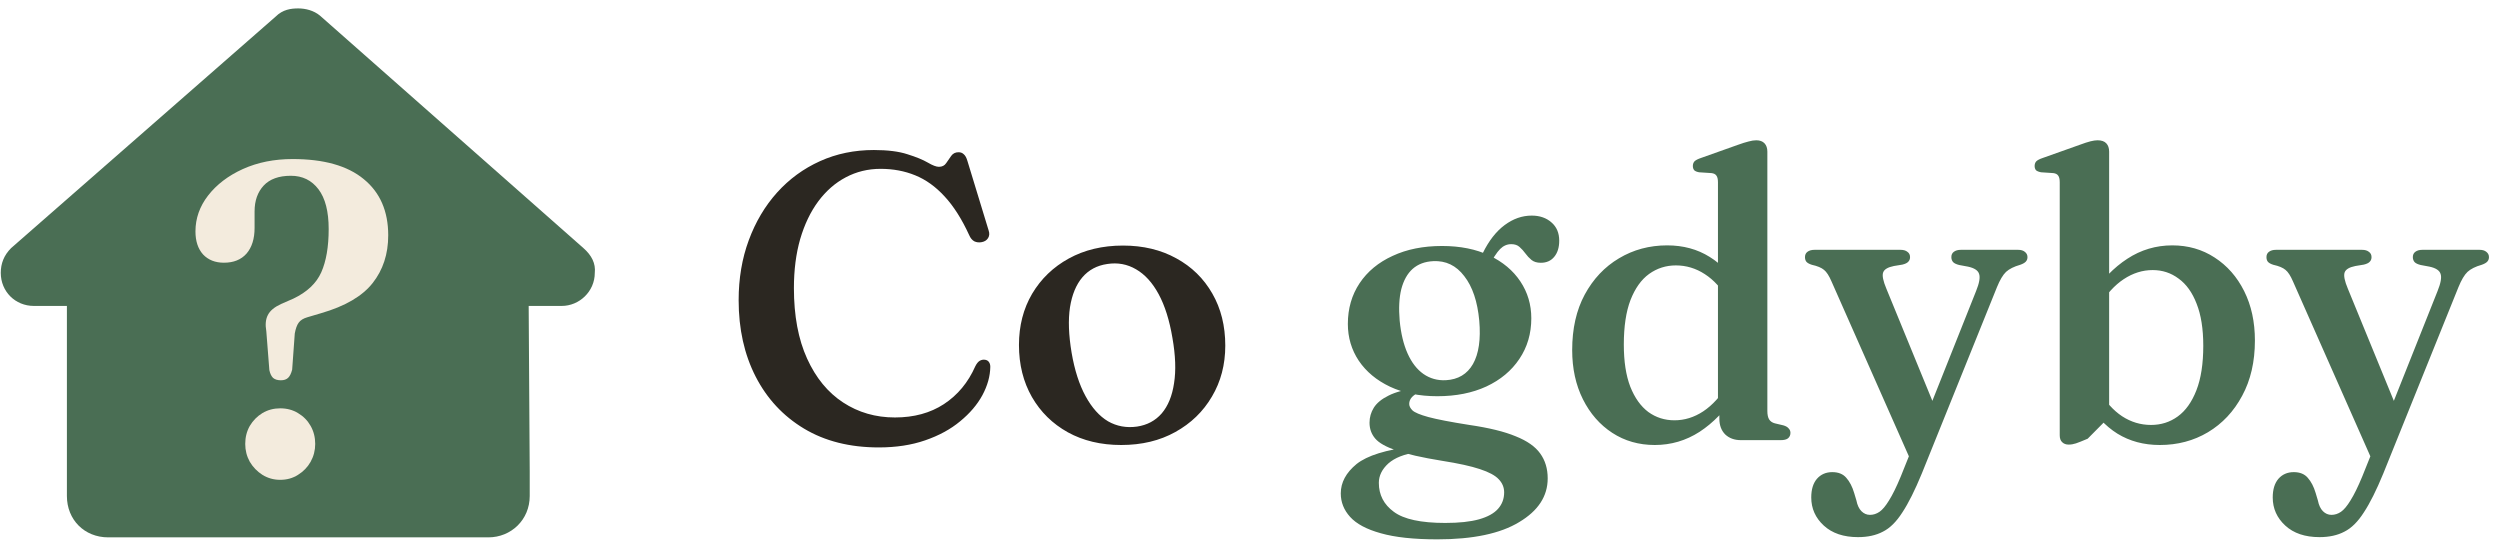
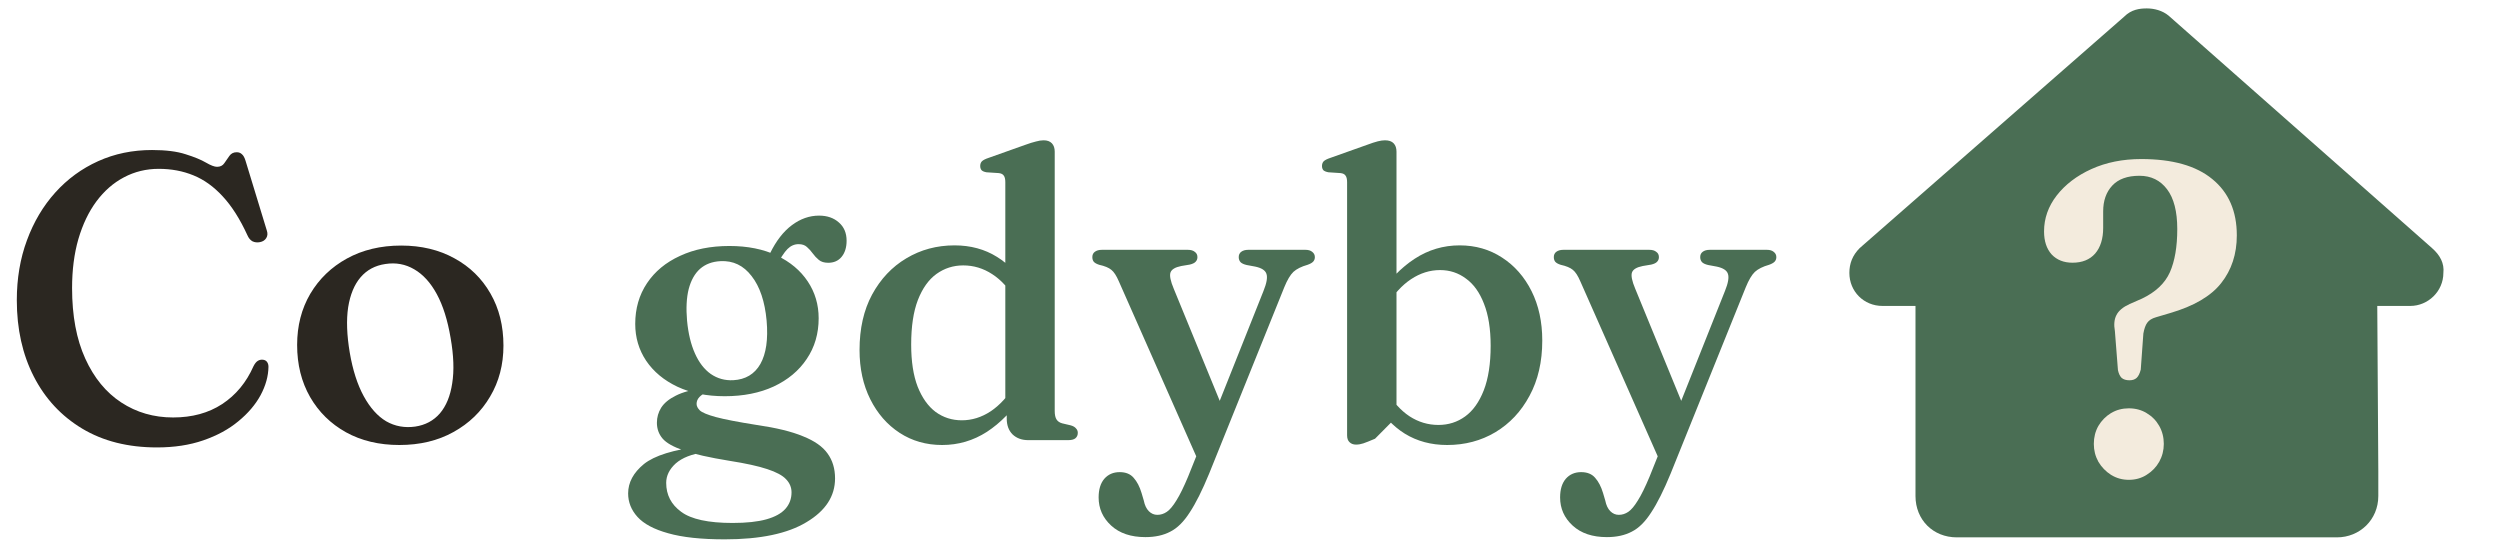
<svg xmlns="http://www.w3.org/2000/svg" width="142" height="31" viewBox="0 0 142 31" fill="none">
-   <path d="M16.943 0.478C17.354 0.478 17.823 0.595 18.175 0.888L33.138 14.091C33.608 14.502 33.843 14.971 33.784 15.499C33.784 16.556 32.904 17.377 31.907 17.377H30.029L30.088 26.766V28.174C30.088 29.524 29.031 30.522 27.74 30.522H6.146C4.797 30.522 3.8 29.524 3.8 28.174V17.377H1.922C0.865 17.377 0.044 16.556 0.044 15.499C0.044 14.972 0.22 14.502 0.631 14.091L15.652 0.947C16.063 0.536 16.532 0.478 16.943 0.478Z" fill="#4A6E54" />
-   <path d="M15.126 18.81C15.06 18.44 15.089 18.136 15.213 17.897C15.336 17.65 15.587 17.44 15.966 17.267L16.669 16.959C17.443 16.588 17.97 16.091 18.249 15.465C18.529 14.832 18.669 14.013 18.669 13.009C18.669 12.013 18.476 11.26 18.089 10.75C17.702 10.239 17.179 9.984 16.521 9.984C15.838 9.984 15.324 10.17 14.978 10.54C14.633 10.91 14.46 11.4 14.46 12.009V12.947C14.46 13.564 14.307 14.05 14.003 14.404C13.698 14.749 13.271 14.922 12.719 14.922C12.225 14.922 11.83 14.766 11.534 14.453C11.246 14.132 11.102 13.696 11.102 13.145C11.102 12.404 11.341 11.725 11.818 11.108C12.303 10.482 12.962 9.98 13.793 9.602C14.633 9.223 15.575 9.034 16.62 9.034C18.389 9.034 19.735 9.412 20.656 10.17C21.586 10.927 22.051 11.992 22.051 13.367C22.051 14.428 21.755 15.334 21.163 16.082C20.578 16.823 19.607 17.391 18.249 17.786L17.459 18.02C17.229 18.086 17.064 18.189 16.965 18.329C16.867 18.461 16.793 18.666 16.743 18.946L16.595 20.995C16.538 21.218 16.459 21.374 16.361 21.464C16.262 21.555 16.126 21.6 15.953 21.6C15.764 21.6 15.616 21.555 15.509 21.464C15.41 21.366 15.34 21.218 15.299 21.02L15.126 18.81ZM15.916 27.254C16.295 27.254 16.632 27.159 16.928 26.97C17.233 26.781 17.472 26.534 17.644 26.229C17.817 25.916 17.904 25.579 17.904 25.217C17.904 24.838 17.817 24.497 17.644 24.192C17.472 23.888 17.233 23.645 16.928 23.464C16.632 23.283 16.295 23.193 15.916 23.193C15.546 23.193 15.209 23.283 14.904 23.464C14.608 23.645 14.369 23.888 14.188 24.192C14.015 24.497 13.929 24.838 13.929 25.217C13.929 25.579 14.015 25.916 14.188 26.229C14.369 26.534 14.608 26.781 14.904 26.97C15.209 27.159 15.546 27.254 15.916 27.254Z" fill="#F3EBDD" />
-   <path d="M56.249 20.837C56.241 21.366 56.092 21.903 55.8 22.447C55.509 22.984 55.087 23.478 54.535 23.93C53.991 24.383 53.328 24.743 52.546 25.012C51.772 25.28 50.894 25.414 49.913 25.414C48.272 25.414 46.857 25.058 45.669 24.345C44.481 23.631 43.565 22.646 42.92 21.389C42.276 20.132 41.955 18.686 41.955 17.053C41.955 15.819 42.146 14.684 42.529 13.649C42.913 12.607 43.45 11.702 44.139 10.935C44.83 10.169 45.642 9.575 46.578 9.153C47.513 8.731 48.532 8.521 49.636 8.521C50.419 8.521 51.055 8.601 51.545 8.762C52.036 8.915 52.419 9.072 52.696 9.233C52.971 9.395 53.182 9.475 53.328 9.475C53.512 9.475 53.65 9.406 53.742 9.268C53.842 9.122 53.938 8.984 54.029 8.854C54.129 8.716 54.267 8.647 54.444 8.647C54.566 8.647 54.666 8.685 54.742 8.762C54.827 8.831 54.896 8.957 54.95 9.142L56.157 13.098C56.211 13.258 56.199 13.4 56.123 13.523C56.046 13.646 55.927 13.722 55.766 13.753C55.613 13.784 55.471 13.768 55.34 13.707C55.218 13.638 55.122 13.523 55.053 13.362C54.631 12.442 54.164 11.706 53.65 11.154C53.144 10.602 52.588 10.203 51.983 9.958C51.385 9.713 50.729 9.59 50.016 9.59C49.303 9.59 48.644 9.751 48.038 10.073C47.44 10.387 46.919 10.844 46.474 11.441C46.037 12.032 45.696 12.745 45.45 13.581C45.213 14.409 45.094 15.336 45.094 16.363C45.094 17.935 45.343 19.269 45.842 20.366C46.34 21.462 47.022 22.294 47.889 22.861C48.755 23.428 49.736 23.712 50.833 23.712C51.913 23.712 52.841 23.459 53.615 22.953C54.398 22.439 54.992 21.723 55.398 20.802C55.475 20.649 55.559 20.546 55.651 20.492C55.743 20.438 55.843 20.419 55.95 20.434C56.05 20.45 56.123 20.492 56.169 20.561C56.222 20.63 56.249 20.722 56.249 20.837ZM63.788 13.948C64.93 13.948 65.939 14.19 66.813 14.673C67.687 15.148 68.369 15.815 68.86 16.674C69.35 17.525 69.596 18.51 69.596 19.63C69.596 20.71 69.343 21.677 68.837 22.527C68.338 23.378 67.644 24.049 66.755 24.54C65.874 25.031 64.85 25.276 63.685 25.276C62.535 25.276 61.523 25.035 60.649 24.552C59.782 24.069 59.104 23.401 58.613 22.55C58.123 21.692 57.877 20.707 57.877 19.595C57.877 18.506 58.126 17.537 58.625 16.686C59.131 15.835 59.825 15.168 60.706 14.684C61.596 14.194 62.623 13.948 63.788 13.948ZM64.582 24.23C65.157 24.145 65.624 23.896 65.985 23.482C66.345 23.06 66.579 22.489 66.686 21.768C66.801 21.048 66.77 20.189 66.594 19.192C66.425 18.188 66.165 17.36 65.812 16.709C65.46 16.057 65.03 15.585 64.524 15.294C64.026 15.003 63.481 14.903 62.891 14.995C62.309 15.079 61.837 15.332 61.477 15.754C61.124 16.168 60.89 16.735 60.775 17.456C60.668 18.169 60.699 19.028 60.867 20.032C61.036 21.021 61.3 21.845 61.661 22.505C62.021 23.164 62.447 23.639 62.937 23.93C63.435 24.214 63.984 24.314 64.582 24.23Z" fill="#2B2721" />
-   <path d="M83.459 24.137C84.57 24.299 85.448 24.513 86.092 24.782C86.744 25.042 87.207 25.368 87.484 25.759C87.767 26.15 87.909 26.622 87.909 27.174C87.909 28.186 87.368 29.014 86.287 29.657C85.214 30.309 83.665 30.635 81.641 30.635C80.308 30.635 79.238 30.52 78.433 30.29C77.628 30.068 77.045 29.757 76.685 29.358C76.332 28.968 76.156 28.523 76.156 28.024C76.156 27.404 76.455 26.848 77.053 26.357C77.659 25.874 78.732 25.541 80.273 25.357L80.469 25.69C79.763 25.79 79.227 26 78.859 26.323C78.498 26.652 78.318 27.02 78.318 27.427C78.318 28.109 78.602 28.657 79.169 29.071C79.736 29.493 80.71 29.703 82.09 29.703C82.88 29.703 83.52 29.634 84.01 29.497C84.501 29.358 84.862 29.159 85.091 28.898C85.322 28.638 85.436 28.327 85.436 27.967C85.436 27.683 85.333 27.434 85.126 27.22C84.927 27.005 84.57 26.813 84.056 26.645C83.55 26.476 82.834 26.319 81.906 26.173C80.771 25.989 79.909 25.794 79.319 25.587C78.728 25.387 78.326 25.161 78.111 24.908C77.896 24.655 77.789 24.356 77.789 24.011C77.789 23.704 77.87 23.421 78.031 23.16C78.199 22.892 78.479 22.662 78.87 22.47C79.261 22.271 79.802 22.125 80.492 22.033L80.756 22.206C80.495 22.32 80.311 22.436 80.204 22.55C80.097 22.666 80.043 22.796 80.043 22.942C80.043 23.064 80.104 23.187 80.227 23.309C80.357 23.432 80.66 23.559 81.135 23.689C81.618 23.819 82.393 23.969 83.459 24.137ZM83.85 15.11L84.218 14.386C84.562 13.68 84.977 13.147 85.46 12.787C85.942 12.427 86.456 12.246 87.001 12.246C87.46 12.246 87.836 12.377 88.127 12.637C88.419 12.89 88.564 13.236 88.564 13.672C88.564 14.056 88.469 14.363 88.277 14.592C88.093 14.815 87.84 14.926 87.518 14.926C87.296 14.926 87.119 14.872 86.989 14.765C86.859 14.658 86.744 14.535 86.644 14.397C86.544 14.259 86.433 14.136 86.311 14.029C86.195 13.922 86.038 13.868 85.839 13.868C85.601 13.868 85.391 13.96 85.207 14.144C85.022 14.328 84.789 14.688 84.505 15.225L83.85 15.11ZM86.978 18.077C86.978 18.951 86.751 19.721 86.299 20.389C85.854 21.055 85.23 21.577 84.424 21.953C83.627 22.32 82.7 22.505 81.641 22.505C80.614 22.505 79.717 22.324 78.951 21.964C78.192 21.604 77.601 21.113 77.18 20.492C76.766 19.871 76.558 19.173 76.558 18.399C76.558 17.525 76.781 16.755 77.225 16.087C77.67 15.421 78.295 14.903 79.1 14.535C79.905 14.159 80.84 13.972 81.906 13.972C82.941 13.972 83.838 14.152 84.597 14.512C85.356 14.872 85.942 15.363 86.356 15.984C86.77 16.605 86.978 17.303 86.978 18.077ZM81.4 14.834C80.932 14.857 80.545 15.003 80.239 15.271C79.939 15.539 79.725 15.923 79.594 16.421C79.472 16.912 79.441 17.51 79.502 18.215C79.572 18.943 79.721 19.564 79.951 20.078C80.181 20.592 80.48 20.979 80.848 21.239C81.224 21.5 81.649 21.619 82.124 21.596C82.822 21.558 83.336 21.251 83.665 20.676C83.995 20.093 84.114 19.273 84.022 18.215C83.922 17.126 83.639 16.283 83.171 15.685C82.711 15.079 82.121 14.796 81.4 14.834ZM97.66 23.125L97.58 23.056V10.349C97.58 10.173 97.549 10.046 97.488 9.97C97.434 9.893 97.342 9.847 97.212 9.832L96.51 9.786C96.38 9.762 96.288 9.724 96.234 9.671C96.181 9.609 96.154 9.529 96.154 9.429C96.154 9.322 96.185 9.233 96.246 9.165C96.315 9.095 96.442 9.03 96.626 8.969L98.695 8.233C98.948 8.141 99.156 8.076 99.317 8.037C99.478 7.992 99.623 7.968 99.754 7.968C99.96 7.968 100.118 8.026 100.225 8.141C100.332 8.256 100.386 8.413 100.386 8.613V23.344C100.386 23.559 100.421 23.72 100.49 23.827C100.559 23.934 100.666 24.007 100.812 24.046L101.295 24.16C101.432 24.199 101.532 24.256 101.594 24.333C101.662 24.402 101.697 24.486 101.697 24.586C101.697 24.716 101.651 24.82 101.559 24.896C101.475 24.965 101.337 25 101.145 25H98.879C98.519 25 98.224 24.893 97.994 24.678C97.772 24.456 97.66 24.157 97.66 23.781V23.125ZM89.3 19.883C89.3 18.663 89.538 17.613 90.013 16.732C90.496 15.842 91.144 15.156 91.957 14.673C92.777 14.182 93.689 13.937 94.694 13.937C95.606 13.937 96.411 14.155 97.109 14.592C97.806 15.022 98.374 15.639 98.811 16.444L98.166 17.042C97.791 16.39 97.346 15.9 96.832 15.57C96.326 15.24 95.778 15.075 95.188 15.075C94.628 15.075 94.122 15.236 93.67 15.559C93.225 15.88 92.873 16.375 92.612 17.042C92.359 17.701 92.233 18.545 92.233 19.572C92.233 20.53 92.355 21.328 92.6 21.964C92.853 22.6 93.195 23.079 93.624 23.401C94.061 23.716 94.555 23.873 95.108 23.873C95.683 23.873 96.227 23.704 96.74 23.367C97.262 23.022 97.737 22.501 98.166 21.803L98.592 22.413C97.994 23.317 97.308 24.023 96.534 24.529C95.759 25.027 94.912 25.276 93.992 25.276C93.087 25.276 92.282 25.046 91.577 24.586C90.872 24.126 90.316 23.49 89.909 22.677C89.503 21.864 89.3 20.933 89.3 19.883ZM110.032 23.436L108.572 26.253L104.029 15.984C103.891 15.662 103.749 15.444 103.604 15.329C103.458 15.206 103.228 15.11 102.914 15.041C102.768 14.995 102.664 14.938 102.603 14.868C102.549 14.8 102.523 14.711 102.523 14.604C102.523 14.474 102.569 14.374 102.661 14.305C102.76 14.228 102.894 14.19 103.063 14.19H107.951C108.119 14.19 108.25 14.228 108.342 14.305C108.441 14.374 108.491 14.474 108.491 14.604C108.491 14.711 108.457 14.8 108.388 14.868C108.326 14.938 108.215 14.991 108.054 15.03L107.571 15.11C107.226 15.179 107.023 15.302 106.962 15.478C106.9 15.654 106.962 15.961 107.146 16.398L110.032 23.436ZM107.962 27.07L108.802 24.977L109.158 24.276L112.24 16.536C112.424 16.084 112.482 15.758 112.413 15.559C112.351 15.359 112.14 15.221 111.78 15.145L111.286 15.053C111.125 15.014 111.01 14.96 110.941 14.892C110.872 14.815 110.837 14.719 110.837 14.604C110.837 14.474 110.883 14.374 110.975 14.305C111.075 14.228 111.209 14.19 111.378 14.19H114.632C114.793 14.19 114.92 14.228 115.012 14.305C115.111 14.382 115.161 14.481 115.161 14.604C115.161 14.704 115.131 14.788 115.069 14.857C115.008 14.926 114.9 14.987 114.747 15.041C114.395 15.141 114.126 15.275 113.942 15.444C113.766 15.612 113.593 15.903 113.425 16.317L109.158 26.898C108.767 27.848 108.399 28.584 108.054 29.105C107.717 29.634 107.349 29.999 106.95 30.198C106.559 30.405 106.088 30.509 105.536 30.509C104.715 30.509 104.067 30.29 103.592 29.853C103.117 29.416 102.879 28.883 102.879 28.255C102.879 27.802 102.986 27.45 103.201 27.197C103.423 26.944 103.715 26.817 104.075 26.817C104.42 26.817 104.685 26.924 104.869 27.139C105.06 27.354 105.21 27.641 105.317 28.002L105.444 28.427C105.497 28.695 105.593 28.898 105.731 29.037C105.869 29.174 106.03 29.244 106.214 29.244C106.406 29.244 106.586 29.186 106.755 29.071C106.923 28.956 107.104 28.741 107.295 28.427C107.494 28.113 107.717 27.66 107.962 27.07ZM119.799 8.613V23.689L118.58 24.919C118.273 25.05 118.051 25.138 117.913 25.184C117.775 25.23 117.637 25.253 117.499 25.253C117.346 25.253 117.223 25.207 117.131 25.115C117.039 25.031 116.993 24.9 116.993 24.724V10.349C116.993 10.173 116.962 10.046 116.901 9.97C116.847 9.893 116.755 9.847 116.625 9.832L115.935 9.786C115.805 9.762 115.709 9.724 115.647 9.671C115.594 9.609 115.567 9.529 115.567 9.429C115.567 9.322 115.598 9.233 115.659 9.165C115.728 9.095 115.854 9.03 116.038 8.969L118.108 8.233C118.377 8.133 118.588 8.064 118.741 8.026C118.894 7.988 119.028 7.968 119.143 7.968C119.366 7.968 119.531 8.026 119.638 8.141C119.745 8.256 119.799 8.413 119.799 8.613ZM119.212 17.41L118.787 16.8C119.385 15.896 120.067 15.194 120.834 14.696C121.608 14.19 122.459 13.937 123.387 13.937C124.284 13.937 125.085 14.167 125.79 14.627C126.503 15.087 127.063 15.723 127.469 16.536C127.876 17.349 128.079 18.284 128.079 19.342C128.079 20.546 127.837 21.592 127.354 22.482C126.879 23.371 126.231 24.061 125.411 24.552C124.598 25.035 123.686 25.276 122.674 25.276C121.769 25.276 120.968 25.061 120.27 24.632C119.573 24.195 119.002 23.574 118.557 22.769L119.212 22.171C119.596 22.823 120.037 23.313 120.535 23.643C121.041 23.973 121.589 24.137 122.179 24.137C122.747 24.137 123.253 23.977 123.697 23.654C124.142 23.332 124.495 22.838 124.755 22.171C125.016 21.504 125.146 20.661 125.146 19.641C125.146 18.683 125.02 17.885 124.767 17.249C124.522 16.613 124.18 16.137 123.743 15.823C123.314 15.501 122.823 15.34 122.271 15.34C121.696 15.34 121.148 15.512 120.627 15.857C120.113 16.195 119.642 16.712 119.212 17.41ZM136.244 23.436L134.784 26.253L130.241 15.984C130.103 15.662 129.961 15.444 129.816 15.329C129.67 15.206 129.44 15.11 129.126 15.041C128.98 14.995 128.876 14.938 128.815 14.868C128.761 14.8 128.735 14.711 128.735 14.604C128.735 14.474 128.781 14.374 128.873 14.305C128.972 14.228 129.106 14.19 129.275 14.19H134.163C134.331 14.19 134.462 14.228 134.554 14.305C134.653 14.374 134.703 14.474 134.703 14.604C134.703 14.711 134.669 14.8 134.6 14.868C134.538 14.938 134.427 14.991 134.266 15.03L133.783 15.11C133.438 15.179 133.235 15.302 133.174 15.478C133.112 15.654 133.174 15.961 133.358 16.398L136.244 23.436ZM134.174 27.07L135.014 24.977L135.37 24.276L138.452 16.536C138.636 16.084 138.694 15.758 138.625 15.559C138.563 15.359 138.352 15.221 137.992 15.145L137.498 15.053C137.337 15.014 137.222 14.96 137.153 14.892C137.084 14.815 137.049 14.719 137.049 14.604C137.049 14.474 137.095 14.374 137.187 14.305C137.287 14.228 137.421 14.19 137.59 14.19H140.844C141.005 14.19 141.132 14.228 141.224 14.305C141.323 14.382 141.373 14.481 141.373 14.604C141.373 14.704 141.342 14.788 141.281 14.857C141.22 14.926 141.112 14.987 140.959 15.041C140.606 15.141 140.338 15.275 140.154 15.444C139.978 15.612 139.805 15.903 139.637 16.317L135.37 26.898C134.979 27.848 134.611 28.584 134.266 29.105C133.929 29.634 133.561 29.999 133.162 30.198C132.771 30.405 132.3 30.509 131.748 30.509C130.927 30.509 130.279 30.29 129.804 29.853C129.329 29.416 129.091 28.883 129.091 28.255C129.091 27.802 129.198 27.45 129.413 27.197C129.635 26.944 129.927 26.817 130.287 26.817C130.632 26.817 130.897 26.924 131.081 27.139C131.272 27.354 131.422 27.641 131.529 28.002L131.656 28.427C131.709 28.695 131.805 28.898 131.943 29.037C132.081 29.174 132.242 29.244 132.426 29.244C132.618 29.244 132.798 29.186 132.967 29.071C133.135 28.956 133.315 28.741 133.507 28.427C133.706 28.113 133.929 27.66 134.174 27.07Z" fill="#4A6E54" />
+   <path d="M121.943 0.478C122.354 0.478 122.823 0.595 123.176 0.888L138.138 14.091C138.608 14.502 138.843 14.971 138.784 15.499C138.784 16.556 137.904 17.377 136.907 17.377H135.029L135.088 26.766V28.174C135.088 29.524 134.031 30.522 132.74 30.522H111.146C109.797 30.522 108.8 29.524 108.8 28.174V17.377H106.922C105.865 17.377 105.044 16.556 105.044 15.499C105.044 14.972 105.22 14.502 105.631 14.091L120.652 0.947C121.063 0.536 121.532 0.478 121.943 0.478Z" fill="#4A6E54" />
+   <path d="M120.126 18.81C120.06 18.44 120.089 18.136 120.213 17.897C120.336 17.65 120.587 17.44 120.966 17.267L121.669 16.959C122.443 16.588 122.969 16.091 123.249 15.465C123.529 14.832 123.669 14.013 123.669 13.009C123.669 12.013 123.476 11.26 123.089 10.75C122.702 10.239 122.179 9.984 121.521 9.984C120.838 9.984 120.324 10.17 119.978 10.54C119.632 10.91 119.46 11.4 119.46 12.009V12.947C119.46 13.564 119.307 14.05 119.003 14.404C118.698 14.749 118.27 14.922 117.719 14.922C117.225 14.922 116.83 14.766 116.534 14.453C116.246 14.132 116.102 13.696 116.102 13.145C116.102 12.404 116.341 11.725 116.818 11.108C117.304 10.482 117.962 9.98 118.793 9.602C119.632 9.223 120.575 9.034 121.62 9.034C123.389 9.034 124.735 9.412 125.656 10.17C126.586 10.927 127.051 11.992 127.051 13.367C127.051 14.428 126.755 15.334 126.162 16.082C125.578 16.823 124.607 17.391 123.249 17.786L122.459 18.02C122.229 18.086 122.064 18.189 121.965 18.329C121.867 18.461 121.793 18.666 121.743 18.946L121.595 20.995C121.538 21.218 121.459 21.374 121.361 21.464C121.262 21.555 121.126 21.6 120.953 21.6C120.764 21.6 120.616 21.555 120.509 21.464C120.41 21.366 120.34 21.218 120.299 21.02L120.126 18.81ZM120.916 27.254C121.295 27.254 121.632 27.159 121.928 26.97C122.233 26.781 122.472 26.534 122.644 26.229C122.817 25.916 122.904 25.579 122.904 25.217C122.904 24.838 122.817 24.497 122.644 24.192C122.472 23.888 122.233 23.645 121.928 23.464C121.632 23.283 121.295 23.193 120.916 23.193C120.546 23.193 120.209 23.283 119.904 23.464C119.608 23.645 119.369 23.888 119.188 24.192C119.015 24.497 118.929 24.838 118.929 25.217C118.929 25.579 119.015 25.916 119.188 26.229C119.369 26.534 119.608 26.781 119.904 26.97C120.209 27.159 120.546 27.254 120.916 27.254Z" fill="#F3EBDD" />
+   <path d="M22.788 13.948C23.93 13.948 24.939 14.19 25.813 14.673C26.687 15.148 27.369 15.815 27.86 16.674C28.35 17.525 28.596 18.51 28.596 19.63C28.596 20.71 28.343 21.677 27.837 22.527C27.338 23.378 26.645 24.049 25.755 24.54C24.873 25.031 23.85 25.276 22.685 25.276C21.535 25.276 20.523 25.035 19.649 24.552C18.782 24.069 18.104 23.401 17.613 22.55C17.122 21.692 16.877 20.707 16.877 19.595C16.877 18.506 17.126 17.537 17.625 16.686C18.131 15.835 18.825 15.168 19.706 14.684C20.596 14.194 21.623 13.948 22.788 13.948ZM23.582 24.23C24.157 24.145 24.624 23.896 24.985 23.482C25.345 23.06 25.579 22.489 25.686 21.768C25.801 21.048 25.77 20.189 25.594 19.192C25.425 18.188 25.165 17.36 24.812 16.709C24.459 16.057 24.03 15.585 23.524 15.294C23.026 15.003 22.482 14.903 21.891 14.995C21.308 15.079 20.837 15.332 20.477 15.754C20.124 16.168 19.89 16.735 19.775 17.456C19.668 18.169 19.698 19.028 19.867 20.032C20.036 21.021 20.3 21.845 20.661 22.505C21.021 23.164 21.447 23.639 21.937 23.93C22.436 24.214 22.984 24.314 23.582 24.23Z" fill="#2B2721" />
+   <path d="M15.249 20.837C15.241 21.366 15.092 21.903 14.801 22.447C14.509 22.984 14.088 23.478 13.536 23.93C12.991 24.383 12.328 24.743 11.546 25.012C10.772 25.28 9.894 25.414 8.913 25.414C7.272 25.414 5.857 25.058 4.669 24.345C3.481 23.631 2.565 22.646 1.921 21.389C1.277 20.132 0.955 18.686 0.955 17.053C0.955 15.819 1.146 14.684 1.53 13.649C1.913 12.607 2.45 11.702 3.14 10.935C3.83 10.169 4.642 9.575 5.578 9.153C6.513 8.731 7.533 8.521 8.637 8.521C9.419 8.521 10.055 8.601 10.546 8.762C11.036 8.915 11.42 9.073 11.696 9.234C11.972 9.395 12.182 9.475 12.328 9.475C12.512 9.475 12.65 9.406 12.742 9.268C12.842 9.122 12.938 8.984 13.03 8.854C13.129 8.716 13.267 8.647 13.444 8.647C13.566 8.647 13.666 8.685 13.743 8.762C13.827 8.831 13.896 8.958 13.95 9.142L15.157 13.098C15.211 13.258 15.199 13.4 15.123 13.523C15.046 13.646 14.927 13.722 14.766 13.753C14.613 13.784 14.471 13.768 14.341 13.707C14.218 13.638 14.122 13.523 14.053 13.362C13.631 12.442 13.164 11.706 12.65 11.154C12.144 10.602 11.588 10.203 10.983 9.958C10.385 9.713 9.729 9.59 9.016 9.59C8.303 9.59 7.644 9.751 7.038 10.073C6.44 10.387 5.919 10.844 5.474 11.441C5.037 12.032 4.696 12.745 4.451 13.581C4.213 14.409 4.094 15.336 4.094 16.363C4.094 17.935 4.343 19.269 4.842 20.366C5.34 21.462 6.022 22.294 6.889 22.861C7.755 23.428 8.736 23.712 9.833 23.712C10.914 23.712 11.841 23.459 12.616 22.953C13.398 22.439 13.992 21.723 14.398 20.802C14.475 20.649 14.559 20.546 14.651 20.492C14.743 20.438 14.843 20.419 14.95 20.434C15.05 20.45 15.123 20.492 15.169 20.561C15.222 20.63 15.249 20.722 15.249 20.837Z" fill="#2B2721" />
+   <path d="M95.767 23.436L94.306 26.253L89.764 15.984C89.626 15.662 89.484 15.443 89.338 15.328C89.192 15.206 88.962 15.11 88.648 15.041C88.502 14.995 88.399 14.937 88.338 14.868C88.284 14.799 88.257 14.711 88.257 14.604C88.257 14.474 88.303 14.374 88.395 14.305C88.495 14.228 88.629 14.19 88.798 14.19H93.685C93.854 14.19 93.984 14.228 94.076 14.305C94.176 14.374 94.226 14.474 94.226 14.604C94.226 14.711 94.191 14.799 94.122 14.868C94.061 14.937 93.95 14.991 93.789 15.029L93.306 15.11C92.961 15.179 92.757 15.302 92.696 15.478C92.635 15.654 92.696 15.961 92.88 16.398L95.767 23.436ZM93.697 27.07L94.536 24.977L94.893 24.275L97.975 16.536C98.159 16.084 98.216 15.758 98.147 15.558C98.086 15.359 97.875 15.221 97.515 15.144L97.02 15.052C96.859 15.014 96.744 14.96 96.675 14.891C96.606 14.815 96.572 14.719 96.572 14.604C96.572 14.474 96.618 14.374 96.71 14.305C96.809 14.228 96.943 14.19 97.112 14.19H100.367C100.528 14.19 100.654 14.228 100.746 14.305C100.846 14.382 100.896 14.481 100.896 14.604C100.896 14.704 100.865 14.788 100.804 14.857C100.742 14.926 100.635 14.987 100.482 15.041C100.129 15.141 99.861 15.275 99.677 15.443C99.5 15.612 99.328 15.903 99.159 16.317L94.893 26.897C94.502 27.848 94.134 28.584 93.789 29.105C93.451 29.634 93.083 29.999 92.685 30.198C92.294 30.405 91.822 30.508 91.27 30.508C90.45 30.508 89.802 30.29 89.327 29.853C88.851 29.416 88.614 28.883 88.614 28.254C88.614 27.802 88.721 27.449 88.936 27.196C89.158 26.943 89.449 26.817 89.81 26.817C90.155 26.817 90.419 26.924 90.603 27.139C90.795 27.354 90.944 27.641 91.052 28.001L91.178 28.427C91.232 28.695 91.328 28.898 91.466 29.036C91.604 29.174 91.765 29.243 91.949 29.243C92.14 29.243 92.32 29.186 92.489 29.071C92.658 28.956 92.838 28.741 93.03 28.427C93.229 28.113 93.451 27.66 93.697 27.07Z" fill="#4A6E54" />
+   <path d="M79.321 8.613V23.689L78.102 24.919C77.796 25.05 77.573 25.138 77.435 25.184C77.297 25.23 77.159 25.253 77.021 25.253C76.868 25.253 76.745 25.207 76.653 25.115C76.561 25.031 76.515 24.9 76.515 24.724V10.349C76.515 10.173 76.485 10.046 76.423 9.97C76.37 9.893 76.278 9.847 76.147 9.832L75.457 9.786C75.327 9.763 75.231 9.724 75.17 9.671C75.116 9.609 75.089 9.529 75.089 9.429C75.089 9.322 75.12 9.234 75.181 9.165C75.25 9.096 75.377 9.03 75.561 8.969L77.631 8.233C77.899 8.133 78.11 8.064 78.263 8.026C78.417 7.988 78.551 7.969 78.666 7.969C78.888 7.969 79.053 8.026 79.16 8.141C79.268 8.256 79.321 8.413 79.321 8.613ZM78.735 17.41L78.309 16.8C78.907 15.896 79.59 15.194 80.356 14.696C81.131 14.19 81.982 13.937 82.909 13.937C83.806 13.937 84.608 14.167 85.313 14.627C86.026 15.087 86.585 15.723 86.992 16.536C87.398 17.349 87.601 18.284 87.601 19.342C87.601 20.546 87.36 21.592 86.877 22.482C86.401 23.371 85.754 24.061 84.933 24.552C84.121 25.035 83.208 25.276 82.196 25.276C81.292 25.276 80.49 25.061 79.793 24.632C79.095 24.195 78.524 23.574 78.079 22.769L78.735 22.171C79.118 22.823 79.559 23.313 80.057 23.643C80.563 23.973 81.112 24.137 81.702 24.137C82.269 24.137 82.775 23.977 83.22 23.654C83.665 23.332 84.017 22.838 84.278 22.171C84.538 21.504 84.669 20.661 84.669 19.641C84.669 18.683 84.542 17.885 84.289 17.249C84.044 16.613 83.703 16.137 83.266 15.823C82.837 15.501 82.346 15.34 81.794 15.34C81.219 15.34 80.671 15.512 80.149 15.857C79.636 16.195 79.164 16.712 78.735 17.41Z" fill="#4A6E54" />
+   <path d="M69.555 23.436L68.094 26.253L63.552 15.984C63.414 15.662 63.272 15.443 63.126 15.328C62.98 15.206 62.751 15.11 62.436 15.041C62.291 14.995 62.187 14.937 62.126 14.868C62.072 14.799 62.045 14.711 62.045 14.604C62.045 14.474 62.091 14.374 62.183 14.305C62.283 14.228 62.417 14.19 62.586 14.19H67.473C67.642 14.19 67.772 14.228 67.864 14.305C67.964 14.374 68.014 14.474 68.014 14.604C68.014 14.711 67.979 14.799 67.91 14.868C67.849 14.937 67.738 14.991 67.577 15.029L67.094 15.11C66.749 15.179 66.546 15.302 66.484 15.478C66.423 15.654 66.484 15.961 66.668 16.398L69.555 23.436ZM67.485 27.07L68.324 24.977L68.681 24.275L71.763 16.536C71.947 16.084 72.004 15.758 71.935 15.558C71.874 15.359 71.663 15.221 71.303 15.144L70.808 15.052C70.647 15.014 70.532 14.96 70.463 14.891C70.394 14.815 70.36 14.719 70.36 14.604C70.36 14.474 70.406 14.374 70.498 14.305C70.597 14.228 70.731 14.19 70.9 14.19H74.155C74.316 14.19 74.442 14.228 74.534 14.305C74.634 14.382 74.684 14.481 74.684 14.604C74.684 14.704 74.653 14.788 74.592 14.857C74.53 14.926 74.423 14.987 74.27 15.041C73.917 15.141 73.649 15.275 73.465 15.443C73.288 15.612 73.116 15.903 72.947 16.317L68.681 26.897C68.29 27.848 67.922 28.584 67.577 29.105C67.239 29.634 66.871 29.999 66.473 30.198C66.082 30.405 65.61 30.508 65.058 30.508C64.238 30.508 63.59 30.29 63.115 29.853C62.639 29.416 62.402 28.883 62.402 28.254C62.402 27.802 62.509 27.449 62.724 27.196C62.946 26.943 63.237 26.817 63.598 26.817C63.943 26.817 64.207 26.924 64.391 27.139C64.583 27.354 64.732 27.641 64.84 28.001L64.966 28.427C65.02 28.695 65.116 28.898 65.254 29.036C65.392 29.174 65.553 29.243 65.737 29.243C65.928 29.243 66.109 29.186 66.277 29.071C66.446 28.956 66.626 28.741 66.818 28.427C67.017 28.113 67.239 27.66 67.485 27.07Z" fill="#4A6E54" />
+   <path d="M57.183 23.125L57.102 23.056V10.349C57.102 10.173 57.072 10.046 57.011 9.97C56.957 9.893 56.865 9.847 56.734 9.832L56.033 9.786C55.903 9.763 55.811 9.724 55.757 9.671C55.703 9.609 55.676 9.529 55.676 9.429C55.676 9.322 55.707 9.234 55.769 9.165C55.837 9.096 55.964 9.03 56.148 8.969L58.218 8.233C58.471 8.141 58.678 8.076 58.839 8.038C59 7.992 59.146 7.969 59.276 7.969C59.483 7.969 59.64 8.026 59.748 8.141C59.855 8.256 59.908 8.413 59.908 8.613V23.344C59.908 23.559 59.943 23.72 60.012 23.827C60.081 23.934 60.188 24.007 60.334 24.046L60.817 24.16C60.955 24.199 61.055 24.256 61.116 24.333C61.185 24.402 61.219 24.486 61.219 24.586C61.219 24.716 61.173 24.82 61.081 24.896C60.997 24.965 60.859 25 60.667 25H58.402C58.042 25 57.746 24.893 57.517 24.678C57.294 24.456 57.183 24.157 57.183 23.781V23.125ZM48.822 19.883C48.822 18.663 49.06 17.613 49.535 16.732C50.019 15.842 50.666 15.156 51.479 14.673C52.299 14.182 53.212 13.937 54.216 13.937C55.128 13.937 55.933 14.155 56.631 14.592C57.329 15.022 57.896 15.639 58.333 16.444L57.689 17.042C57.313 16.39 56.869 15.9 56.355 15.57C55.849 15.24 55.301 15.075 54.711 15.075C54.151 15.075 53.645 15.236 53.193 15.559C52.748 15.88 52.395 16.375 52.135 17.042C51.882 17.701 51.755 18.545 51.755 19.572C51.755 20.53 51.878 21.328 52.123 21.964C52.376 22.6 52.717 23.079 53.147 23.401C53.584 23.716 54.078 23.873 54.63 23.873C55.205 23.873 55.749 23.704 56.263 23.367C56.784 23.022 57.26 22.501 57.689 21.803L58.114 22.413C57.517 23.317 56.83 24.023 56.056 24.529C55.282 25.027 54.434 25.276 53.514 25.276C52.61 25.276 51.805 25.046 51.099 24.586C50.394 24.126 49.838 23.49 49.432 22.677C49.026 21.864 48.822 20.933 48.822 19.883Z" fill="#4A6E54" />
+   <path d="M42.981 24.138C44.093 24.299 44.971 24.513 45.614 24.782C46.266 25.042 46.73 25.368 47.006 25.759C47.29 26.15 47.431 26.622 47.431 27.174C47.431 28.186 46.891 29.014 45.81 29.658C44.737 30.309 43.188 30.635 41.164 30.635C39.83 30.635 38.761 30.52 37.956 30.29C37.151 30.068 36.568 29.757 36.208 29.359C35.855 28.968 35.678 28.523 35.678 28.025C35.678 27.404 35.977 26.848 36.575 26.357C37.181 25.874 38.255 25.541 39.795 25.357L39.991 25.69C39.286 25.79 38.749 26.001 38.381 26.323C38.021 26.652 37.84 27.02 37.84 27.427C37.84 28.109 38.124 28.657 38.691 29.071C39.259 29.493 40.233 29.704 41.612 29.704C42.402 29.704 43.042 29.635 43.533 29.497C44.024 29.359 44.384 29.159 44.614 28.899C44.844 28.638 44.959 28.327 44.959 27.967C44.959 27.683 44.855 27.434 44.648 27.22C44.449 27.005 44.093 26.813 43.579 26.645C43.073 26.476 42.356 26.319 41.428 26.173C40.294 25.989 39.431 25.794 38.841 25.587C38.251 25.387 37.848 25.161 37.633 24.908C37.419 24.655 37.312 24.356 37.312 24.011C37.312 23.704 37.392 23.421 37.553 23.16C37.722 22.892 38.002 22.662 38.392 22.47C38.783 22.271 39.324 22.125 40.014 22.033L40.279 22.206C40.018 22.321 39.834 22.436 39.727 22.551C39.619 22.666 39.566 22.796 39.566 22.942C39.566 23.064 39.627 23.187 39.749 23.31C39.88 23.432 40.183 23.559 40.658 23.689C41.141 23.819 41.915 23.969 42.981 24.138ZM43.372 15.11L43.74 14.386C44.085 13.68 44.499 13.147 44.982 12.787C45.465 12.427 45.979 12.247 46.523 12.247C46.983 12.247 47.359 12.377 47.65 12.638C47.941 12.891 48.087 13.236 48.087 13.673C48.087 14.056 47.991 14.363 47.8 14.593C47.615 14.815 47.362 14.926 47.041 14.926C46.818 14.926 46.642 14.872 46.511 14.765C46.381 14.658 46.266 14.535 46.166 14.397C46.067 14.259 45.956 14.136 45.833 14.029C45.718 13.922 45.561 13.868 45.361 13.868C45.124 13.868 44.913 13.96 44.729 14.144C44.545 14.328 44.311 14.688 44.028 15.225L43.372 15.11ZM46.5 18.077C46.5 18.951 46.274 19.722 45.822 20.389C45.377 21.056 44.752 21.577 43.947 21.953C43.15 22.321 42.222 22.505 41.164 22.505C40.137 22.505 39.24 22.324 38.473 21.964C37.714 21.604 37.124 21.113 36.702 20.492C36.288 19.871 36.081 19.173 36.081 18.399C36.081 17.525 36.303 16.755 36.748 16.088C37.193 15.421 37.818 14.903 38.623 14.535C39.428 14.159 40.363 13.972 41.428 13.972C42.464 13.972 43.361 14.152 44.12 14.512C44.879 14.872 45.465 15.363 45.879 15.984C46.293 16.605 46.5 17.303 46.5 18.077ZM40.922 14.834C40.455 14.857 40.068 15.003 39.761 15.271C39.462 15.539 39.247 15.923 39.117 16.421C38.994 16.912 38.964 17.51 39.025 18.215C39.094 18.943 39.243 19.564 39.474 20.078C39.703 20.592 40.002 20.979 40.37 21.24C40.746 21.5 41.172 21.619 41.647 21.596C42.345 21.558 42.858 21.251 43.188 20.676C43.518 20.093 43.636 19.273 43.544 18.215C43.445 17.126 43.161 16.283 42.694 15.685C42.233 15.079 41.643 14.796 40.922 14.834Z" fill="#4A6E54" />
</svg>
